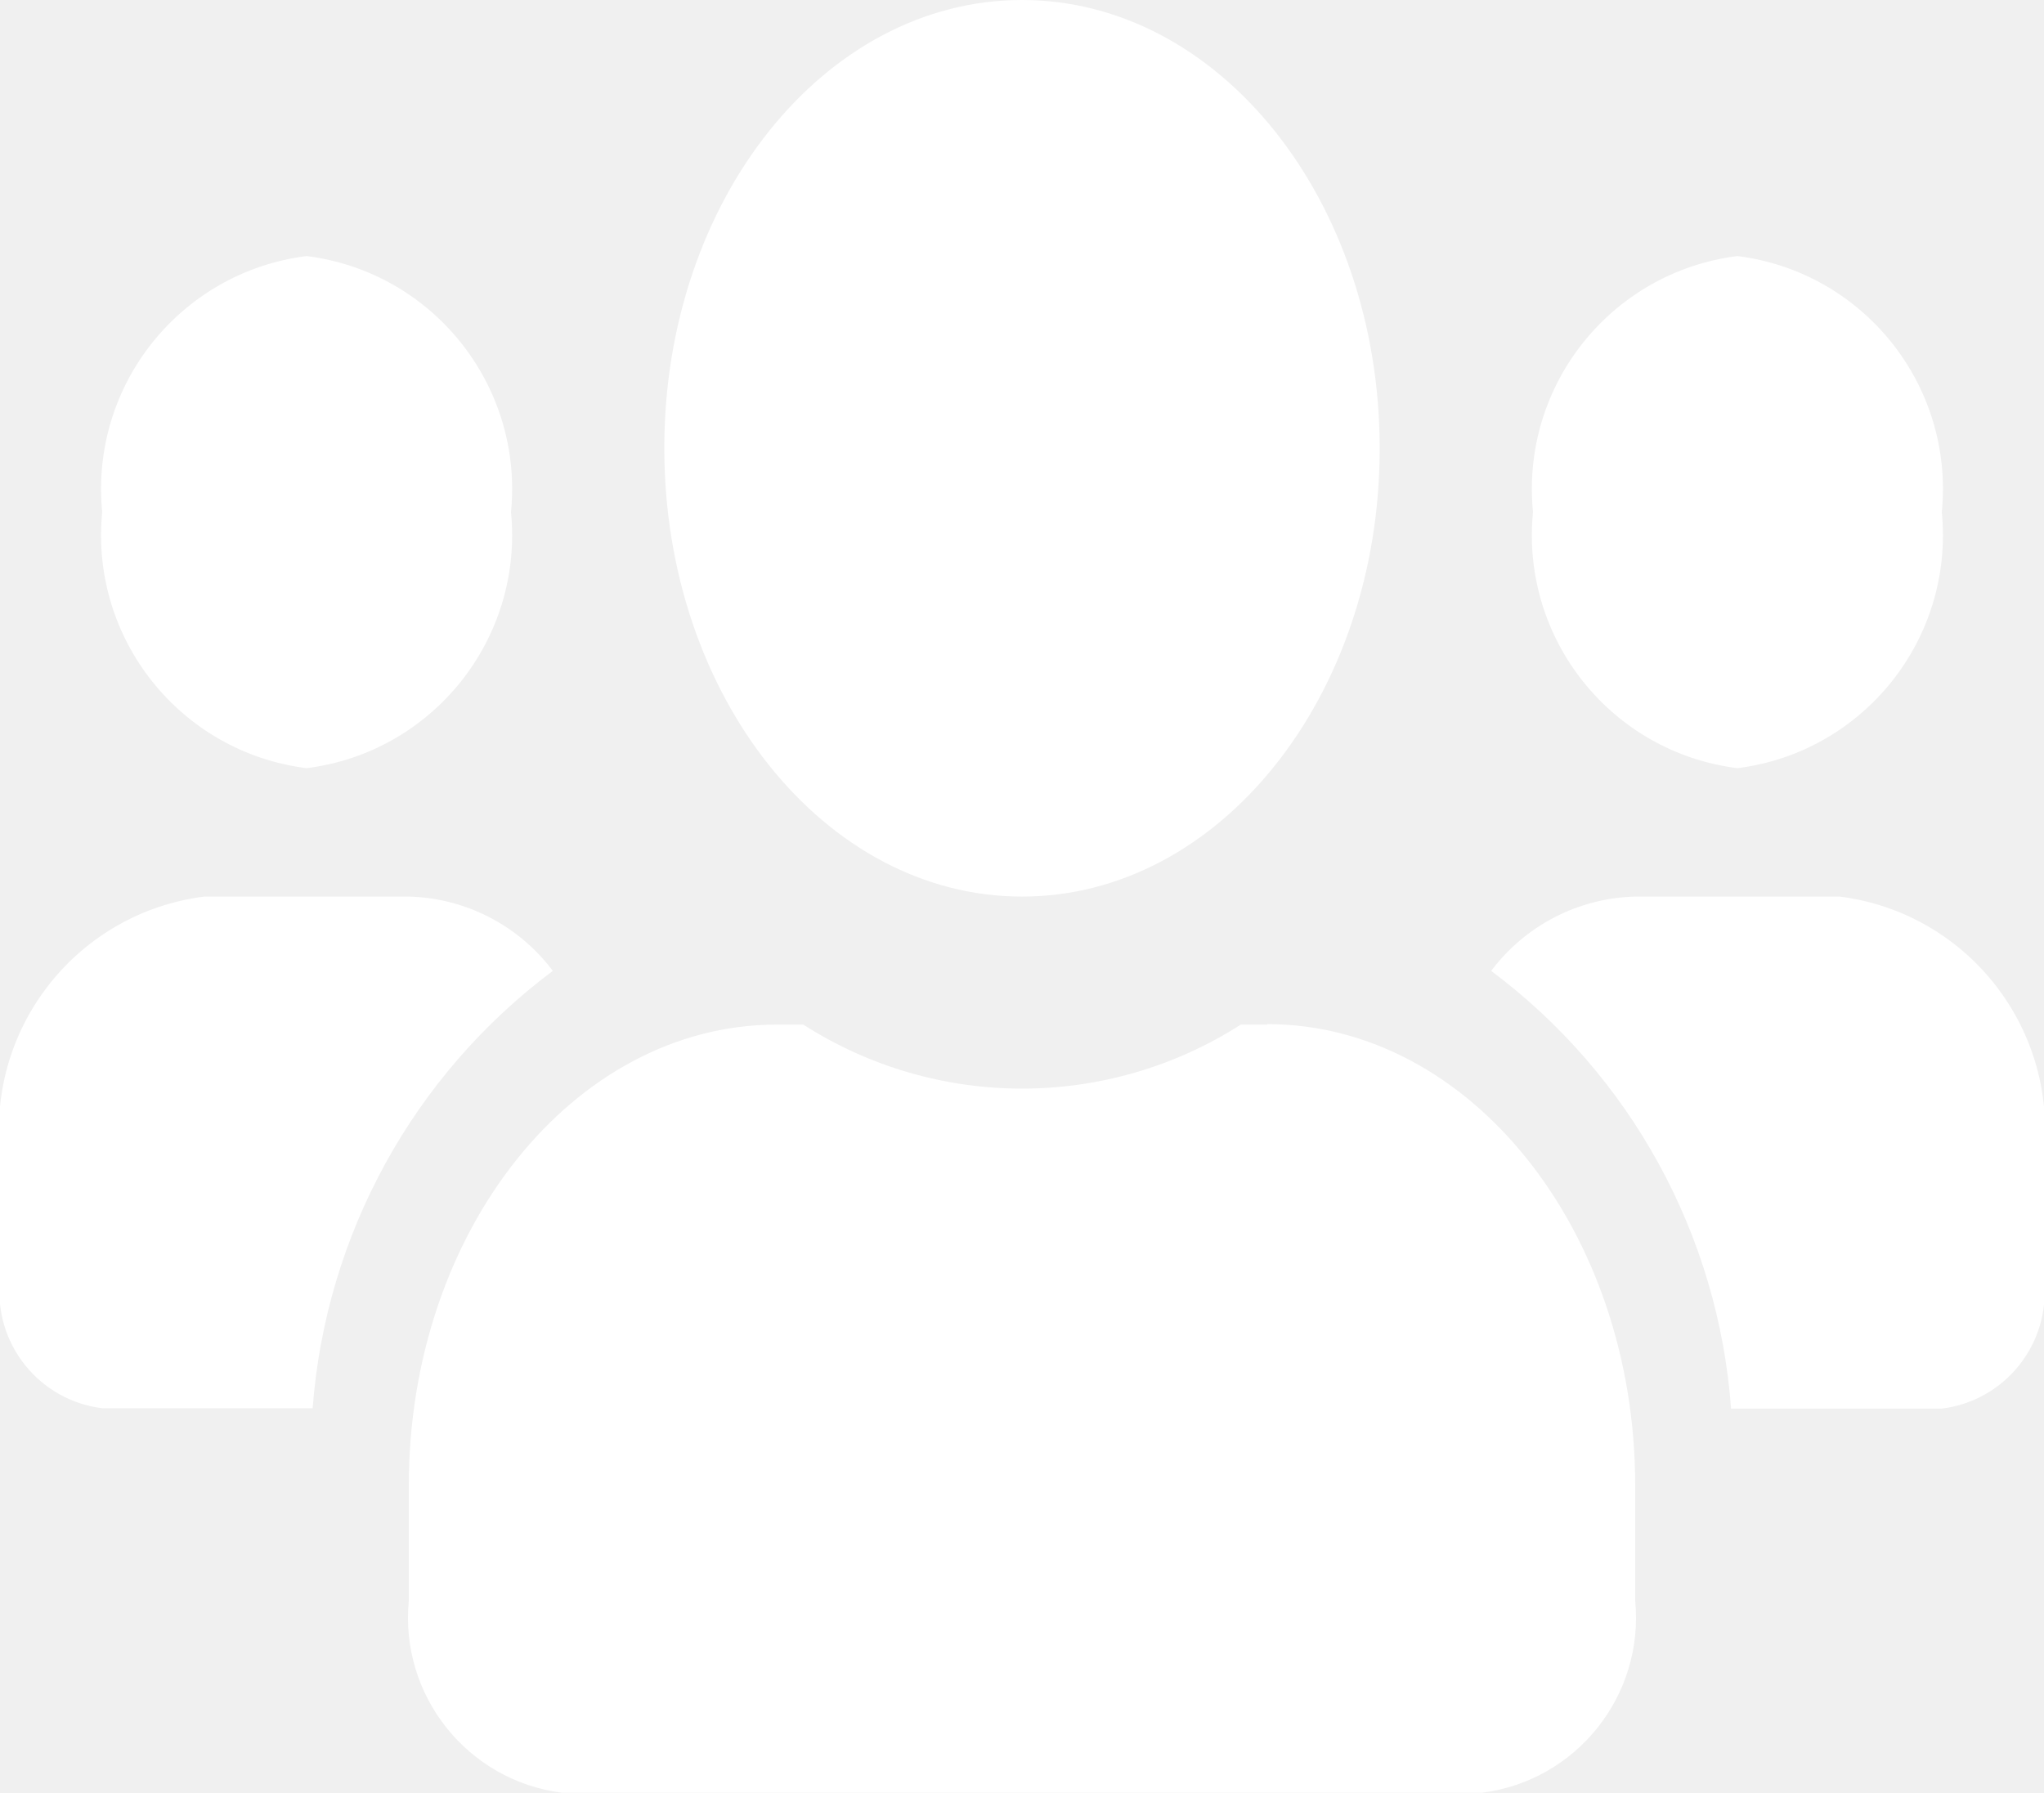
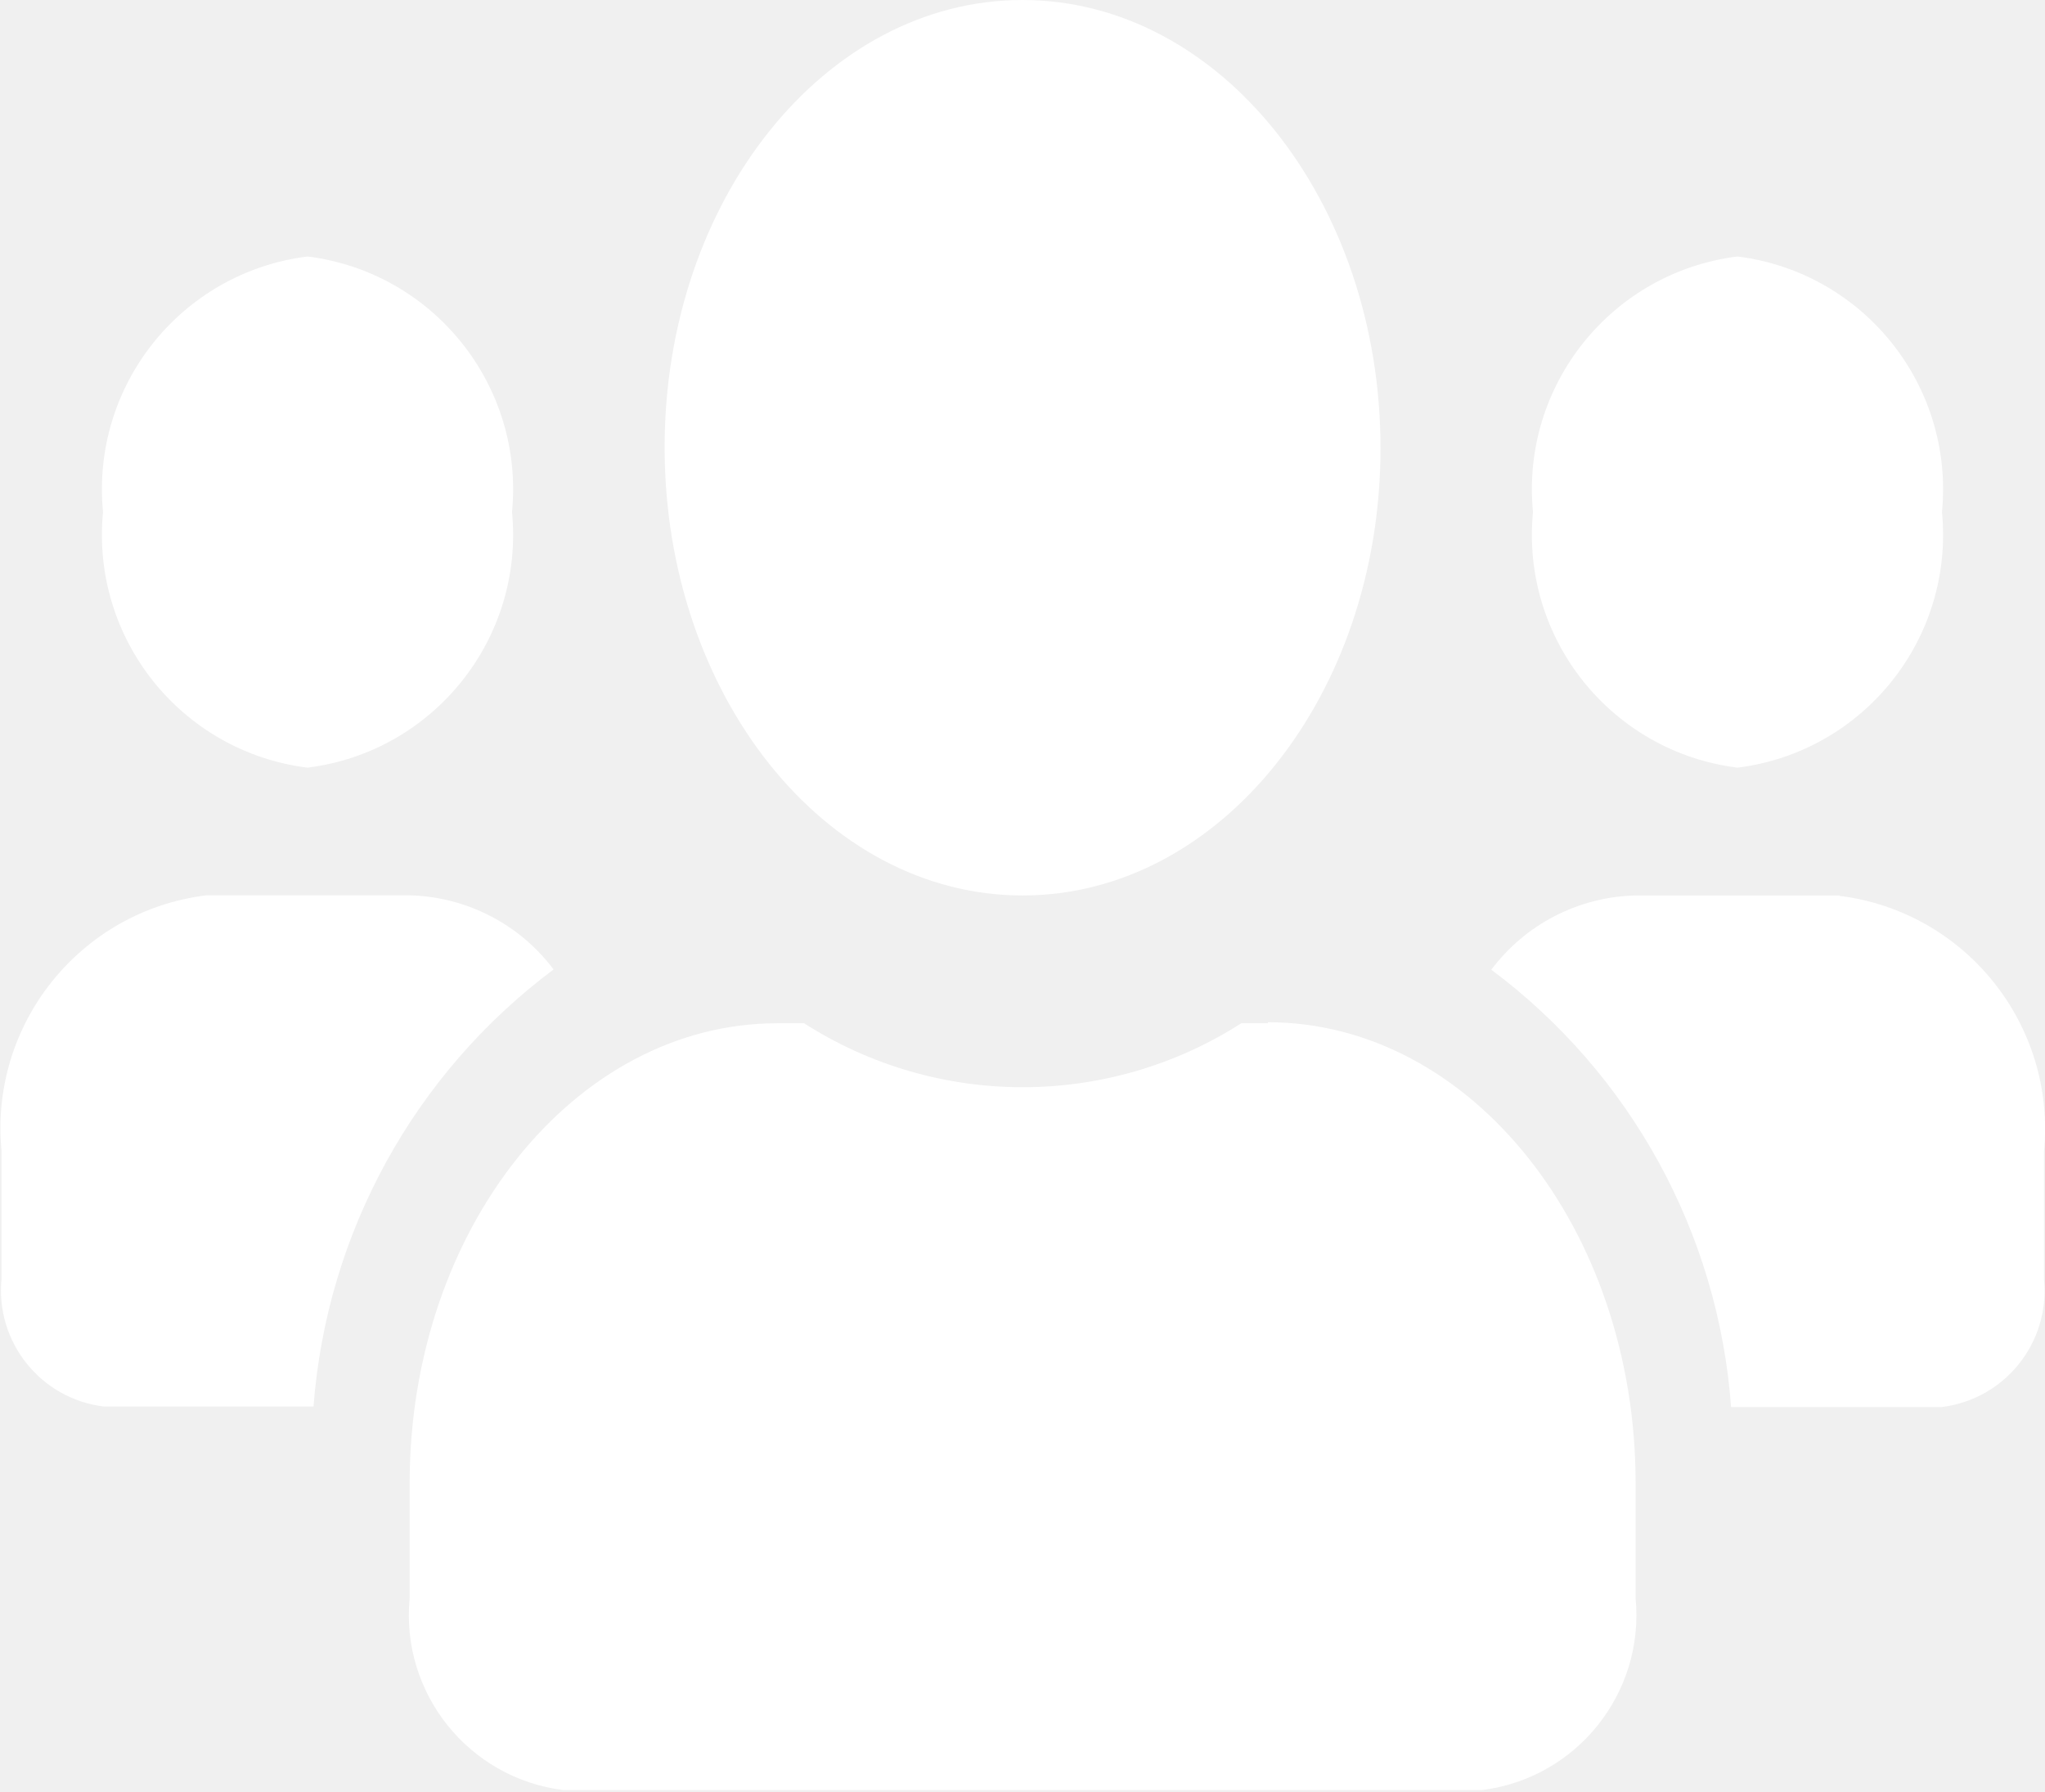
- <svg xmlns="http://www.w3.org/2000/svg" width="22" height="19.291" viewBox="0 0 22 19.291">
-   <path id="users" d="M3.3,10.518A2.528,2.528,0,0,0,5.5,7.762,2.528,2.528,0,0,0,3.3,5.006,2.528,2.528,0,0,0,1.1,7.762,2.528,2.528,0,0,0,3.3,10.518Zm15.4,0a2.528,2.528,0,0,0,2.2-2.756,2.528,2.528,0,0,0-2.2-2.756,2.528,2.528,0,0,0-2.2,2.756A2.528,2.528,0,0,0,18.7,10.518ZM19.8,11.9H17.6a2,2,0,0,0-1.55.8,6.474,6.474,0,0,1,2.582,4.711H20.9A1.261,1.261,0,0,0,22,16.029V14.651A2.528,2.528,0,0,0,19.8,11.9Zm-8.8,0c2.128,0,3.85-2.157,3.85-4.823S13.128,2.25,11,2.25,7.15,4.407,7.15,7.073,8.872,11.9,11,11.9Zm2.64,1.378h-.285a4.368,4.368,0,0,1-4.709,0H8.36c-2.186,0-3.96,2.222-3.96,4.961v1.24a1.9,1.9,0,0,0,1.65,2.067h9.9a1.9,1.9,0,0,0,1.65-2.067v-1.24C17.6,15.5,15.826,13.273,13.64,13.273ZM5.95,12.7a2,2,0,0,0-1.55-.8H2.2A2.528,2.528,0,0,0,0,14.651v1.378a1.261,1.261,0,0,0,1.1,1.378H3.365A6.488,6.488,0,0,1,5.95,12.7Z" transform="translate(0 -2.25)" fill="#fff" />
+ <svg xmlns="http://www.w3.org/2000/svg" width="16" height="14.018" viewBox="0 0 16 14.018">
+   <path id="users" d="M2.394,8.257a1.837,1.837,0,0,0,1.6-2,1.837,1.837,0,0,0-1.6-2,1.837,1.837,0,0,0-1.6,2,1.837,1.837,0,0,0,1.6,2Zm11.188,0a1.837,1.837,0,0,0,1.6-2,1.837,1.837,0,0,0-1.6-2,1.837,1.837,0,0,0-1.6,2,1.837,1.837,0,0,0,1.6,2Zm.8,1h-1.6a1.453,1.453,0,0,0-1.126.581,4.7,4.7,0,0,1,1.876,3.422H15.18a.916.916,0,0,0,.8-1v-1a1.837,1.837,0,0,0-1.6-2Zm-6.393,0c1.546,0,2.8-1.567,2.8-3.5S9.534,2.25,7.988,2.25s-2.8,1.567-2.8,3.5,1.251,3.507,2.8,3.507Zm1.918,1H9.7a3.173,3.173,0,0,1-3.421,0H6.07c-1.588,0-2.877,1.614-2.877,3.6v.9a1.38,1.38,0,0,0,1.2,1.5h7.192a1.38,1.38,0,0,0,1.2-1.5v-.9c0-1.99-1.289-3.608-2.877-3.608Zm-5.587-.42a1.453,1.453,0,0,0-1.126-.581H1.6a1.837,1.837,0,0,0-1.6,2v1a.916.916,0,0,0,.8,1H2.441a4.713,4.713,0,0,1,1.878-3.42Z" transform="translate(0.012 -2.25)" fill="#fff" />
</svg>
